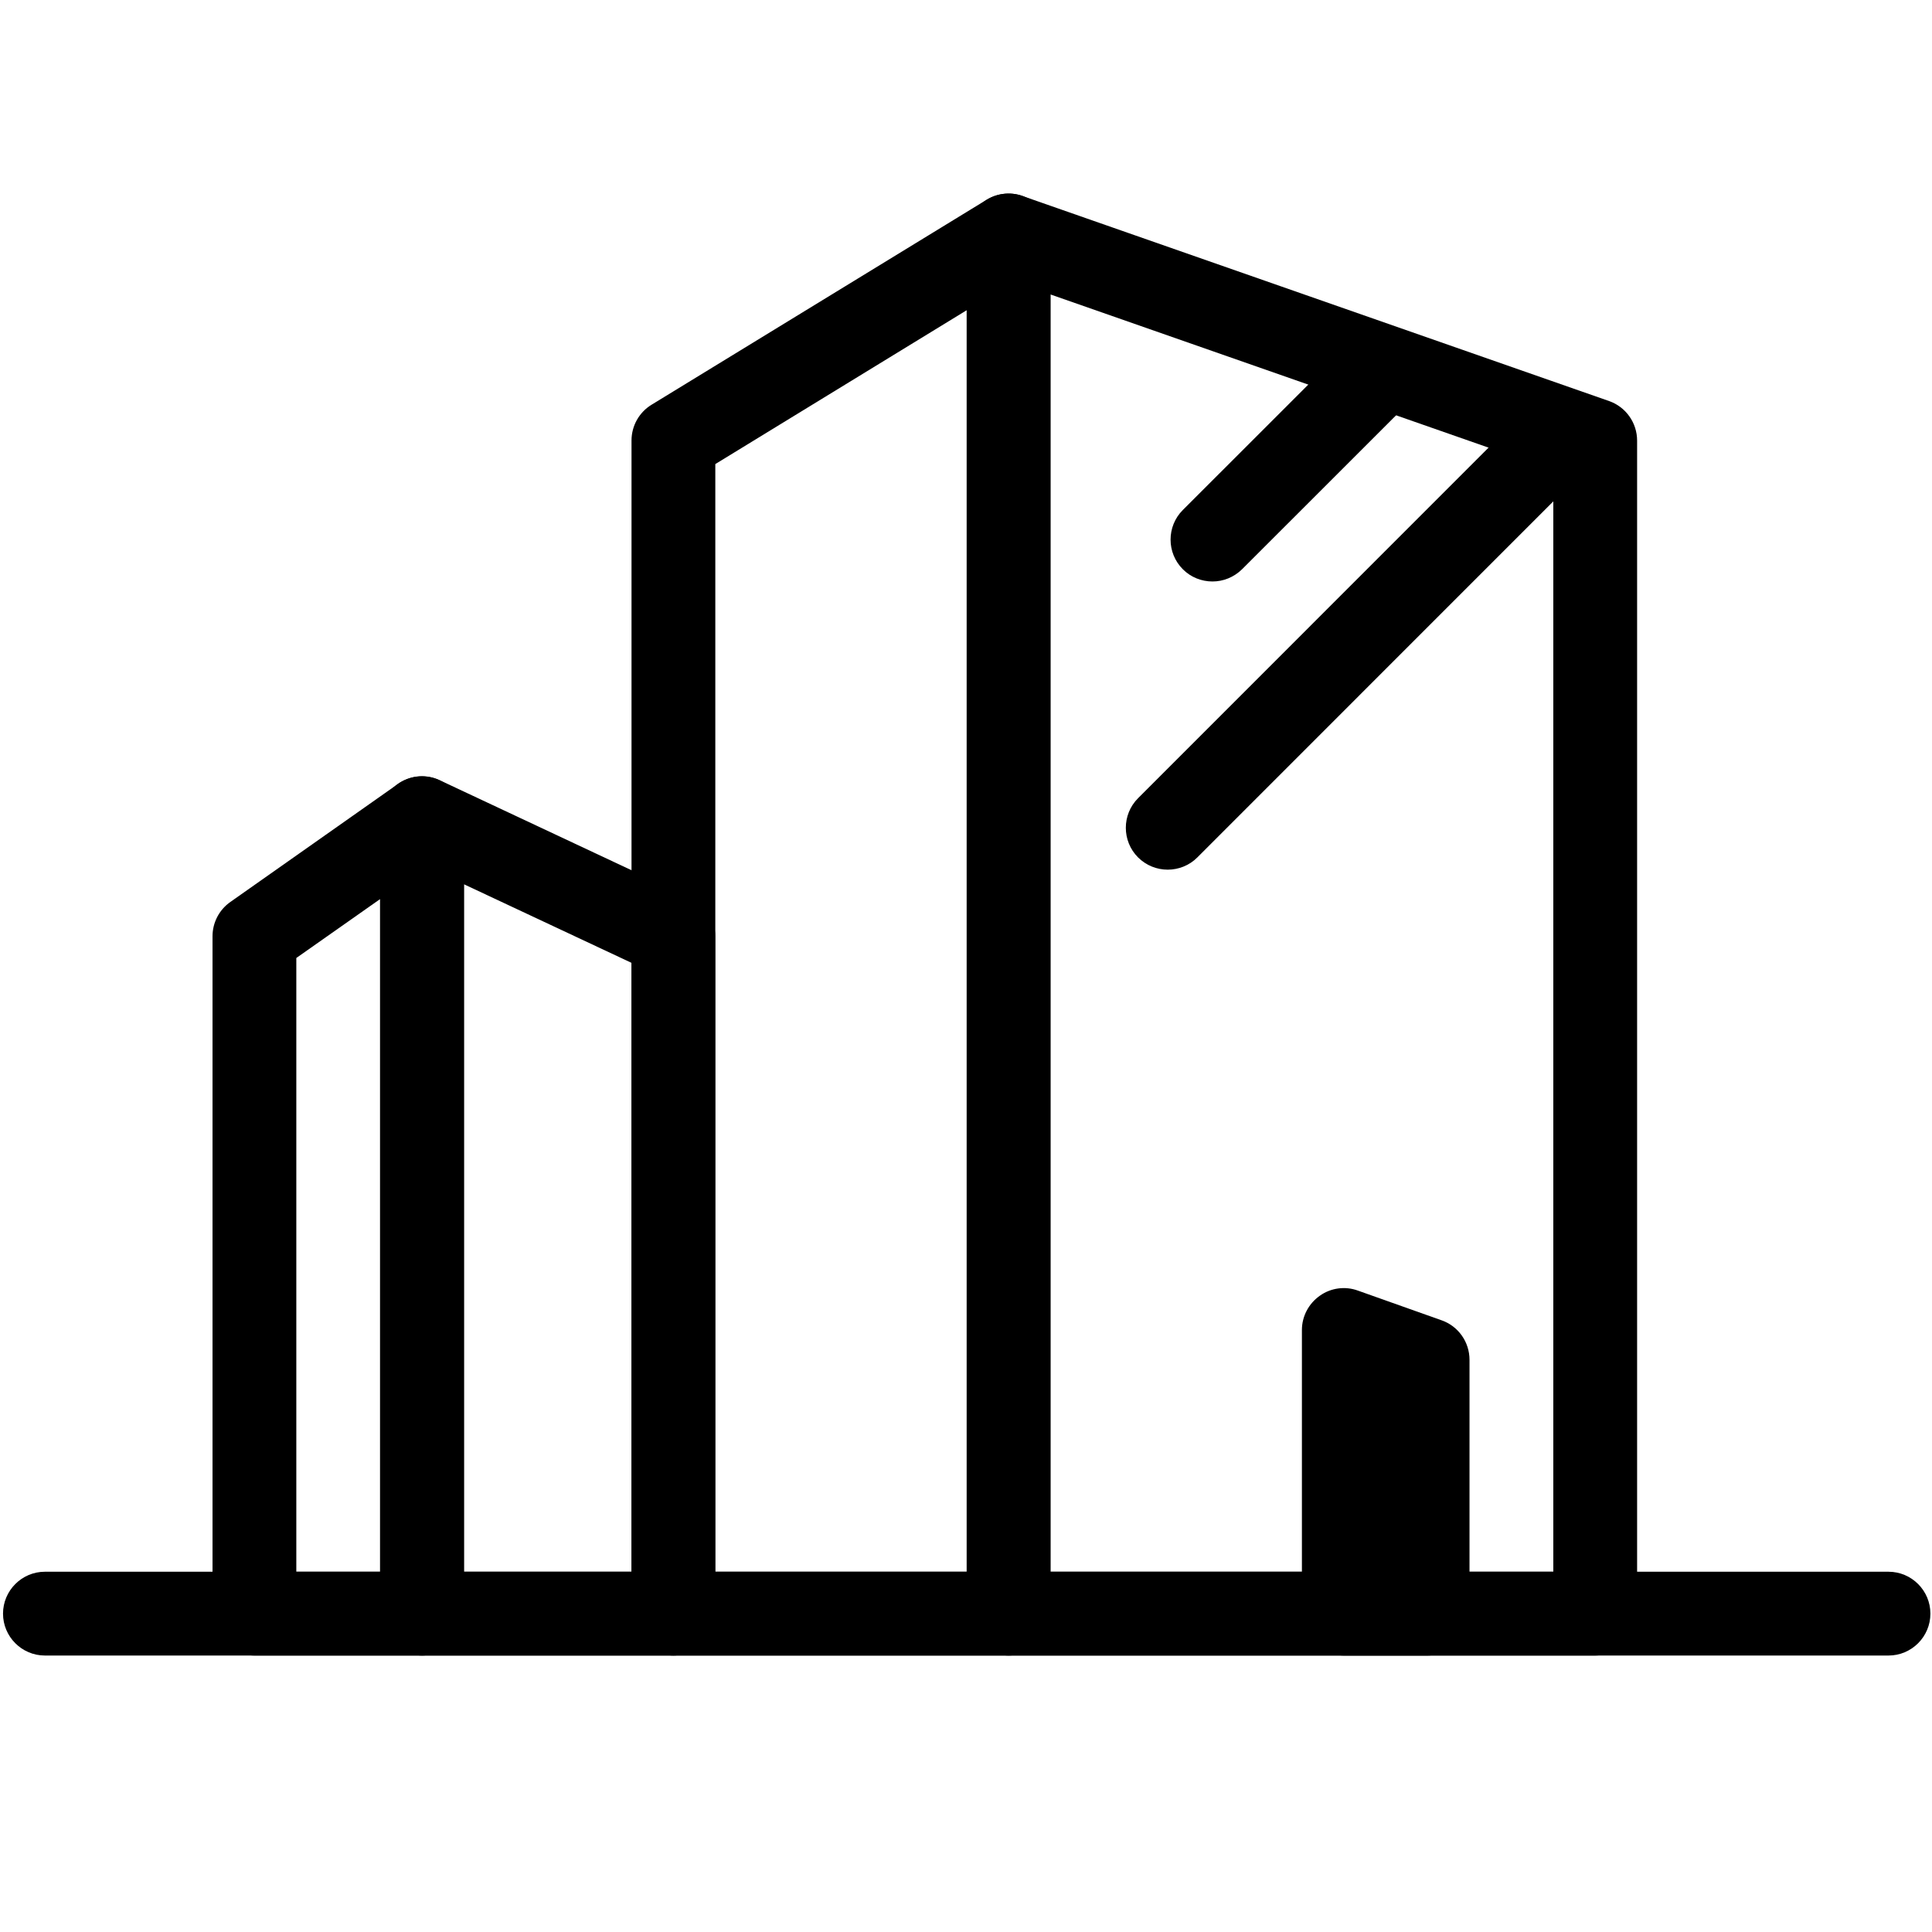
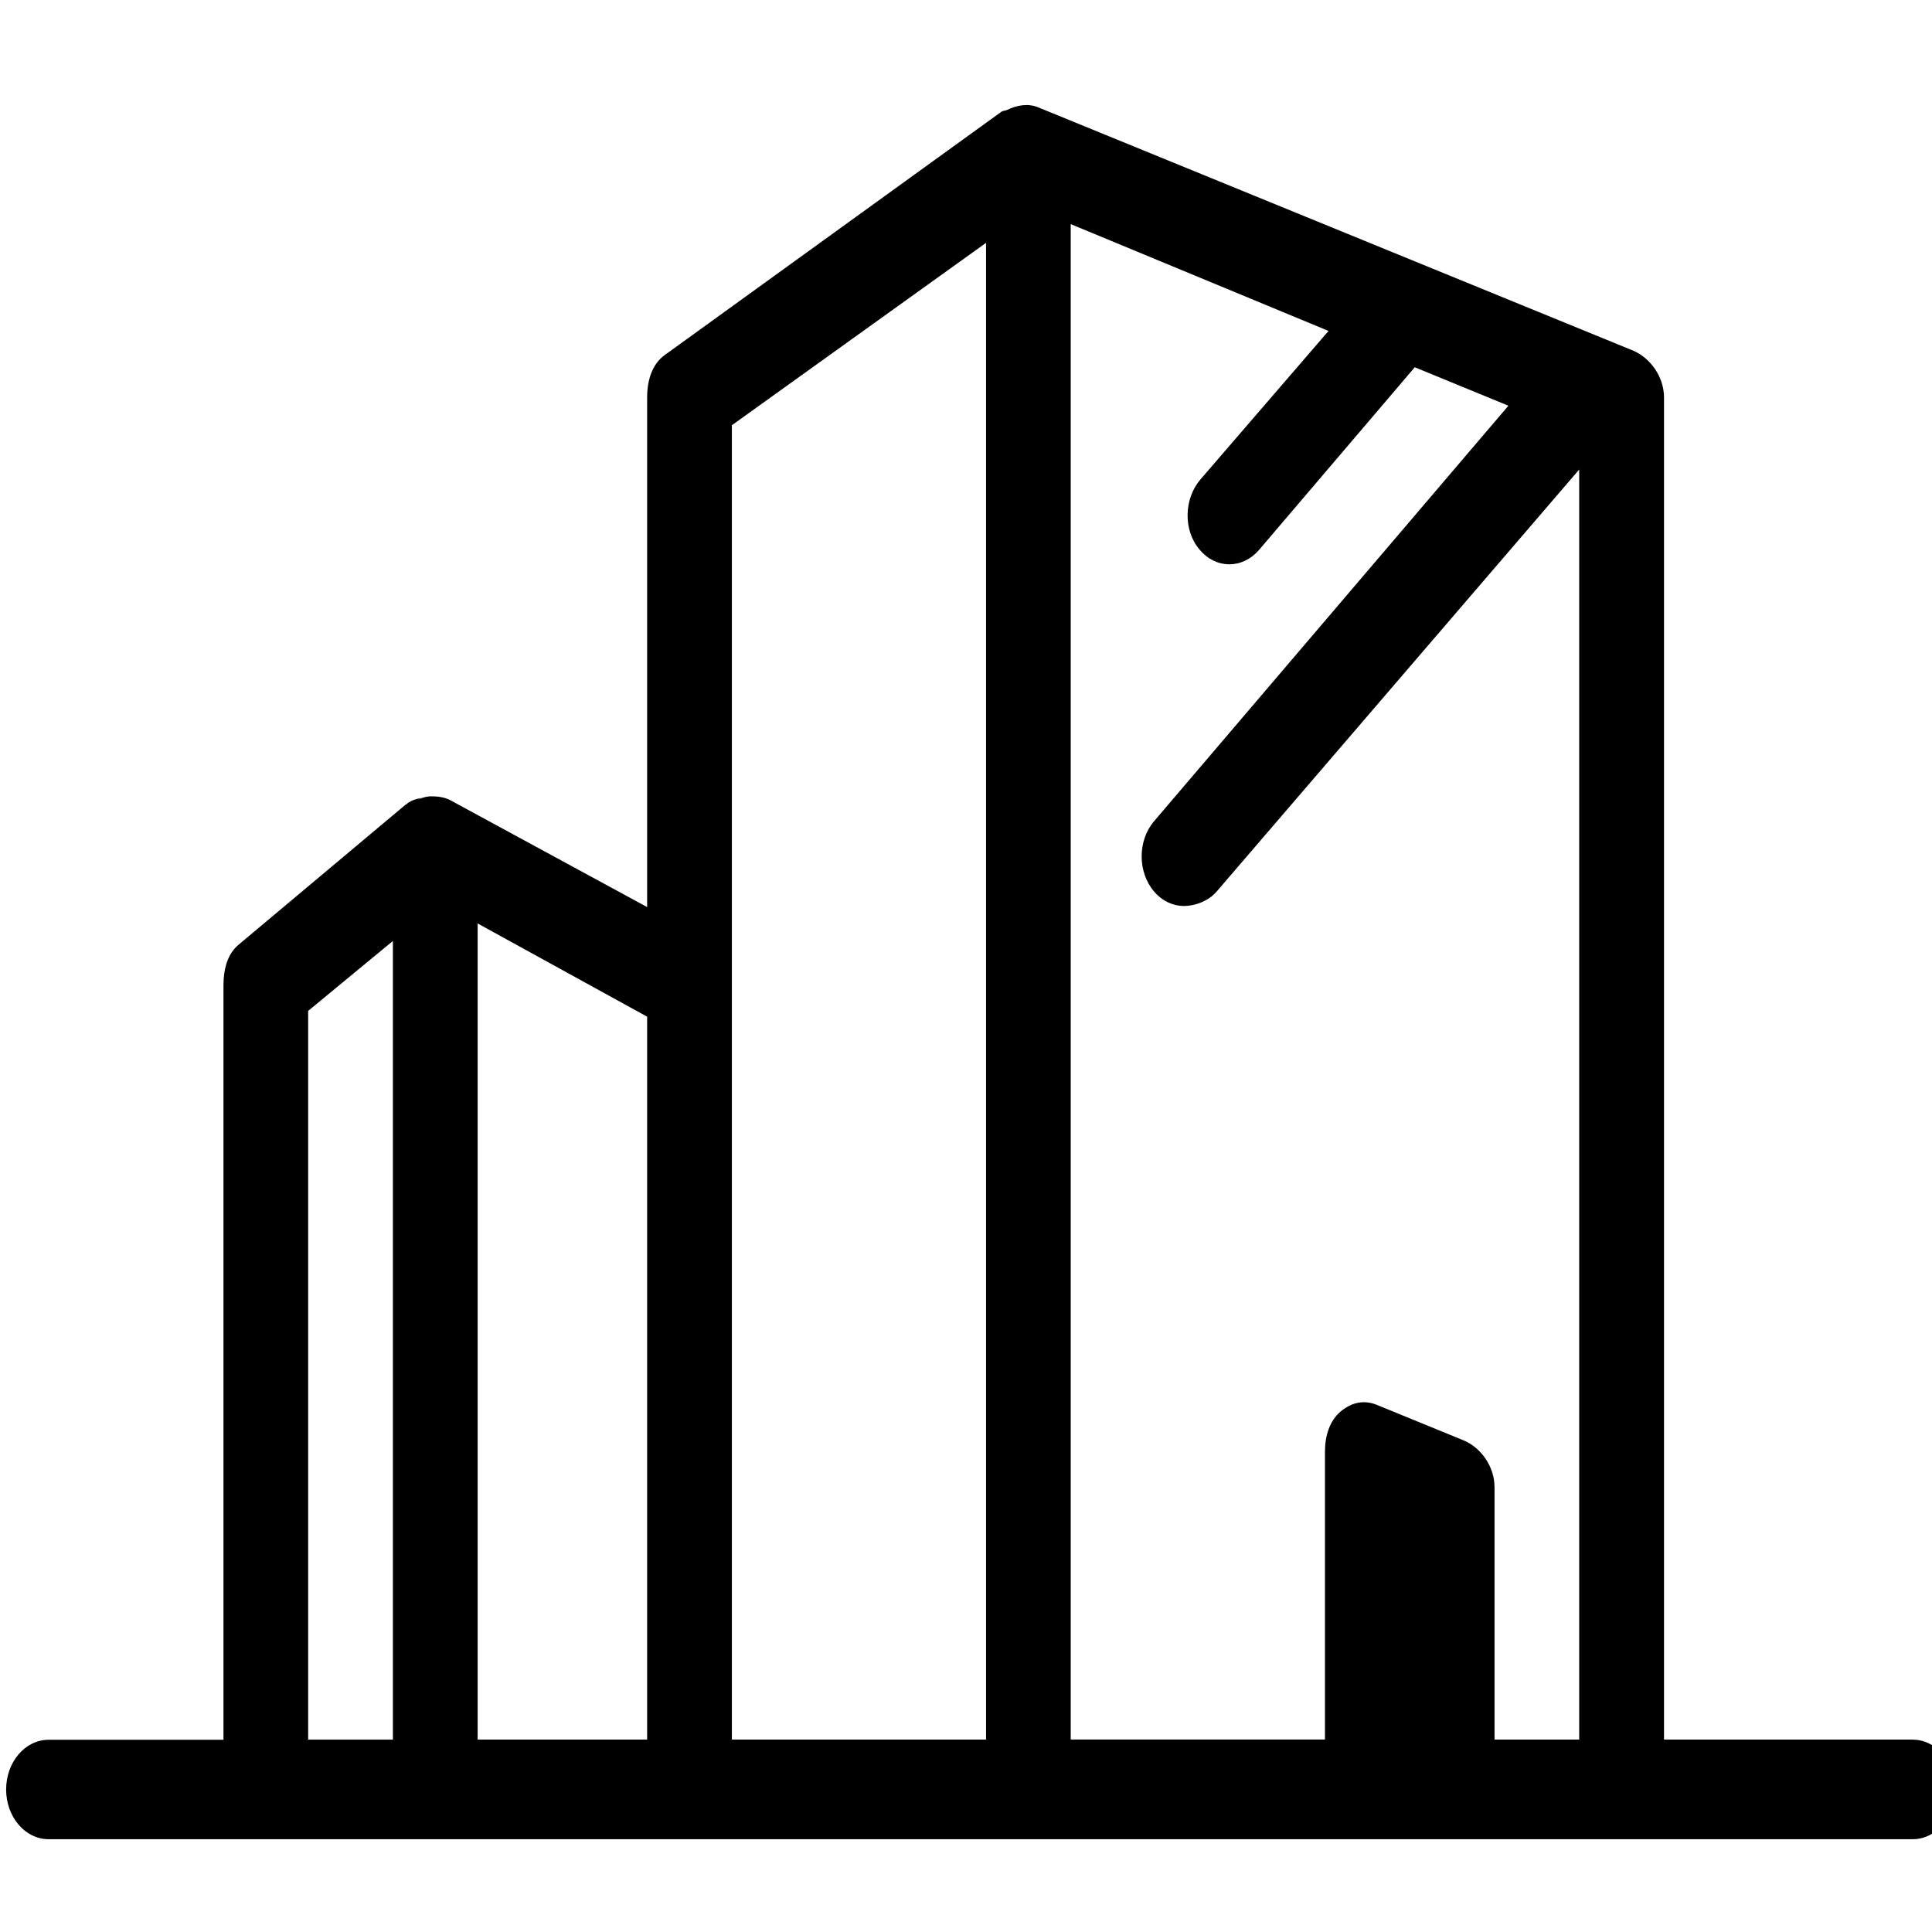
- <svg xmlns="http://www.w3.org/2000/svg" version="1.1" id="Calque_1" x="0px" y="0px" width="27.129px" height="27.129px" viewBox="8.269 4.582 27.129 27.129" enable-background="new 8.269 4.582 27.129 27.129" xml:space="preserve">
-   <defs id="defs3327" />
-   <g transform="matrix(1.176705,0,0,1.176705,2.966779,1.353034)" id="g6055">
-     <g id="g6057">
-       <path d="m 23.542,22.5 h -7 c -0.276,0 -0.5,-0.277 -0.5,-0.555 V 5.554 c 0,-0.162 0.078,-0.314 0.211,-0.408 0.133,-0.093 0.304,-0.118 0.455,-0.063 l 7,2.447 c 0.199,0.07 0.334,0.259 0.334,0.472 v 13.943 c 0,0.278 -0.224,0.555 -0.5,0.555 z m -6.5,-1 h 6 V 8.356 l -6,-2.098 V 21.5 z" id="path6059" />
-     </g>
-     <g id="g6061">
-       <path d="m 21.542,22.5 h -1 c -0.274,0 -0.5,-0.277 -0.5,-0.555 v -3.33 c 0,-0.162 0.08,-0.314 0.213,-0.408 0.131,-0.094 0.302,-0.118 0.455,-0.062 l 1,0.355 c 0.199,0.07 0.332,0.259 0.332,0.471 v 2.978 c 0,0.274 -0.224,0.551 -0.5,0.551 z" id="path6063" />
-     </g>
-     <g id="g6065">
-       <path d="m 16.542,22.5 h -4 c -0.276,0 -0.5,-0.277 -0.5,-0.555 V 8.001 c 0,-0.174 0.09,-0.336 0.239,-0.427 l 4,-2.447 c 0.152,-0.094 0.348,-0.097 0.504,-0.01 0.158,0.089 0.256,0.256 0.256,0.437 v 16.391 c 0.001,0.278 -0.223,0.555 -0.499,0.555 z m -3.5,-1 h 3 V 6.446 l -3,1.836 V 21.5 z" id="path6067" />
-     </g>
-     <g id="g6069">
-       <path d="m 12.542,22.5 h -3 c -0.276,0 -0.5,-0.277 -0.5,-0.555 v -9.438 c 0,-0.171 0.088,-0.33 0.232,-0.422 0.145,-0.091 0.324,-0.104 0.48,-0.03 l 3,1.408 c 0.176,0.082 0.287,0.258 0.287,0.452 v 8.028 c 10e-4,0.28 -0.223,0.557 -0.499,0.557 z m -2.5,-1 h 2 v -7.266 l -2,-0.938 V 21.5 z" id="path6071" />
-     </g>
-     <g id="g6073">
-       <path d="m 9.542,22.5 h -2 c -0.276,0 -0.5,-0.277 -0.5,-0.555 v -8.028 c 0,-0.163 0.079,-0.315 0.212,-0.409 l 2,-1.408 c 0.153,-0.108 0.352,-0.121 0.519,-0.034 0.166,0.086 0.27,0.257 0.27,0.443 v 9.438 C 10.042,22.223 9.818,22.5 9.542,22.5 z m -1.5,-1 h 1 v -8.027 l -1,0.703 V 21.5 z" id="path6075" />
-     </g>
-     <g id="g6077">
-       <path d="m 27.042,22.5 h -22 c -0.276,0 -0.5,-0.225 -0.5,-0.5 0,-0.275 0.224,-0.5 0.5,-0.5 h 22 c 0.276,0 0.5,0.225 0.5,0.5 0,0.275 -0.224,0.5 -0.5,0.5 z" id="path6079" />
-     </g>
-     <g id="g6081">
-       <path d="m 18.975,9.683 c -0.129,0 -0.258,-0.049 -0.354,-0.146 -0.195,-0.195 -0.195,-0.512 0,-0.707 l 1.998,-1.997 c 0.194,-0.195 0.512,-0.195 0.707,0 0.194,0.195 0.194,0.512 0,0.707 l -1.998,1.997 c -0.099,0.097 -0.226,0.146 -0.353,0.146 z" id="path6083" />
-     </g>
-     <g id="g6085">
-       <path d="m 18.441,13.122 c -0.129,0 -0.256,-0.049 -0.354,-0.146 -0.195,-0.195 -0.195,-0.512 0,-0.707 l 4.619,-4.62 c 0.193,-0.195 0.512,-0.195 0.707,0 0.193,0.195 0.193,0.512 0,0.707 l -4.619,4.62 c -0.096,0.097 -0.226,0.146 -0.353,0.146 z" id="path6087" />
-     </g>
-   </g>
+ <svg xmlns="http://www.w3.org/2000/svg" version="1.1" id="Calque_1" x="0px" y="0px" width="27.129px" height="27.129px" viewBox="0 0 27.129 27.129" enable-background="new 0 0 27.129 27.129" xml:space="preserve">
+   <defs id="defs3372" />
+   <path d="M 26.859,24.427 H 23.366 V 5.581 c 0,-0.297 -0.199,-0.559 -0.437,-0.659 L 14.58,1.508 c -0.142,-0.06 -0.3,-0.032 -0.437,0.035 -0.025,0.013 -0.061,0.01 -0.084,0.028 L 9.335,4.985 C 9.158,5.112 9.087,5.338 9.087,5.581 V 12.737 L 6.326,11.238 c -0.081,-0.045 -0.187,-0.057 -0.272,-0.056 -0.075,0 -0.154,0.029 -0.225,0.063 0.037,-0.014 0.067,-0.038 0.106,-0.046 -0.074,0.017 -0.15,0.033 -0.215,0.082 -0.004,0.003 -0.006,0.008 -0.01,0.011 -0.005,0.004 -0.011,0.003 -0.015,0.007 L 3.352,13.264 C 3.194,13.395 3.138,13.607 3.138,13.835 V 24.43 H 0.681 c -0.328,0 -0.595,0.313 -0.595,0.698 0,0.385 0.267,0.698 0.595,0.698 H 26.859 c 0.328,0 0.595,-0.313 0.595,-0.698 0,-0.385 -0.267,-0.7 -0.595,-0.7 z m -22.532,0 V 14.195 l 1.19,-0.982 v 11.215 h -1.19 z m 2.38,0 V 12.967 l 2.38,1.309 v 10.151 h -2.38 z m 3.57,0 V 5.971 L 13.846,3.41 V 24.427 h -3.57 z m 10.709,0 V 20.883 c 0,-0.296 -0.196,-0.558 -0.433,-0.657 l -1.21,-0.495 c -0.183,-0.078 -0.357,-0.043 -0.514,0.086 -0.158,0.131 -0.224,0.343 -0.224,0.569 v 4.04 H 15.035 V 3.147 l 3.62,1.5 -1.8,2.087 c -0.232,0.272 -0.242,0.714 -0.009,0.986 0.117,0.137 0.264,0.204 0.416,0.204 0.152,0 0.302,-0.068 0.419,-0.204 l 2.185,-2.563 1.315,0.54 -4.976,5.835 c -0.232,0.272 -0.232,0.714 0,0.986 0.117,0.137 0.268,0.204 0.421,0.204 0.151,0 0.343,-0.068 0.459,-0.204 l 5.09,-5.925 V 24.427 h -1.189 z" id="path3368" />
</svg>
